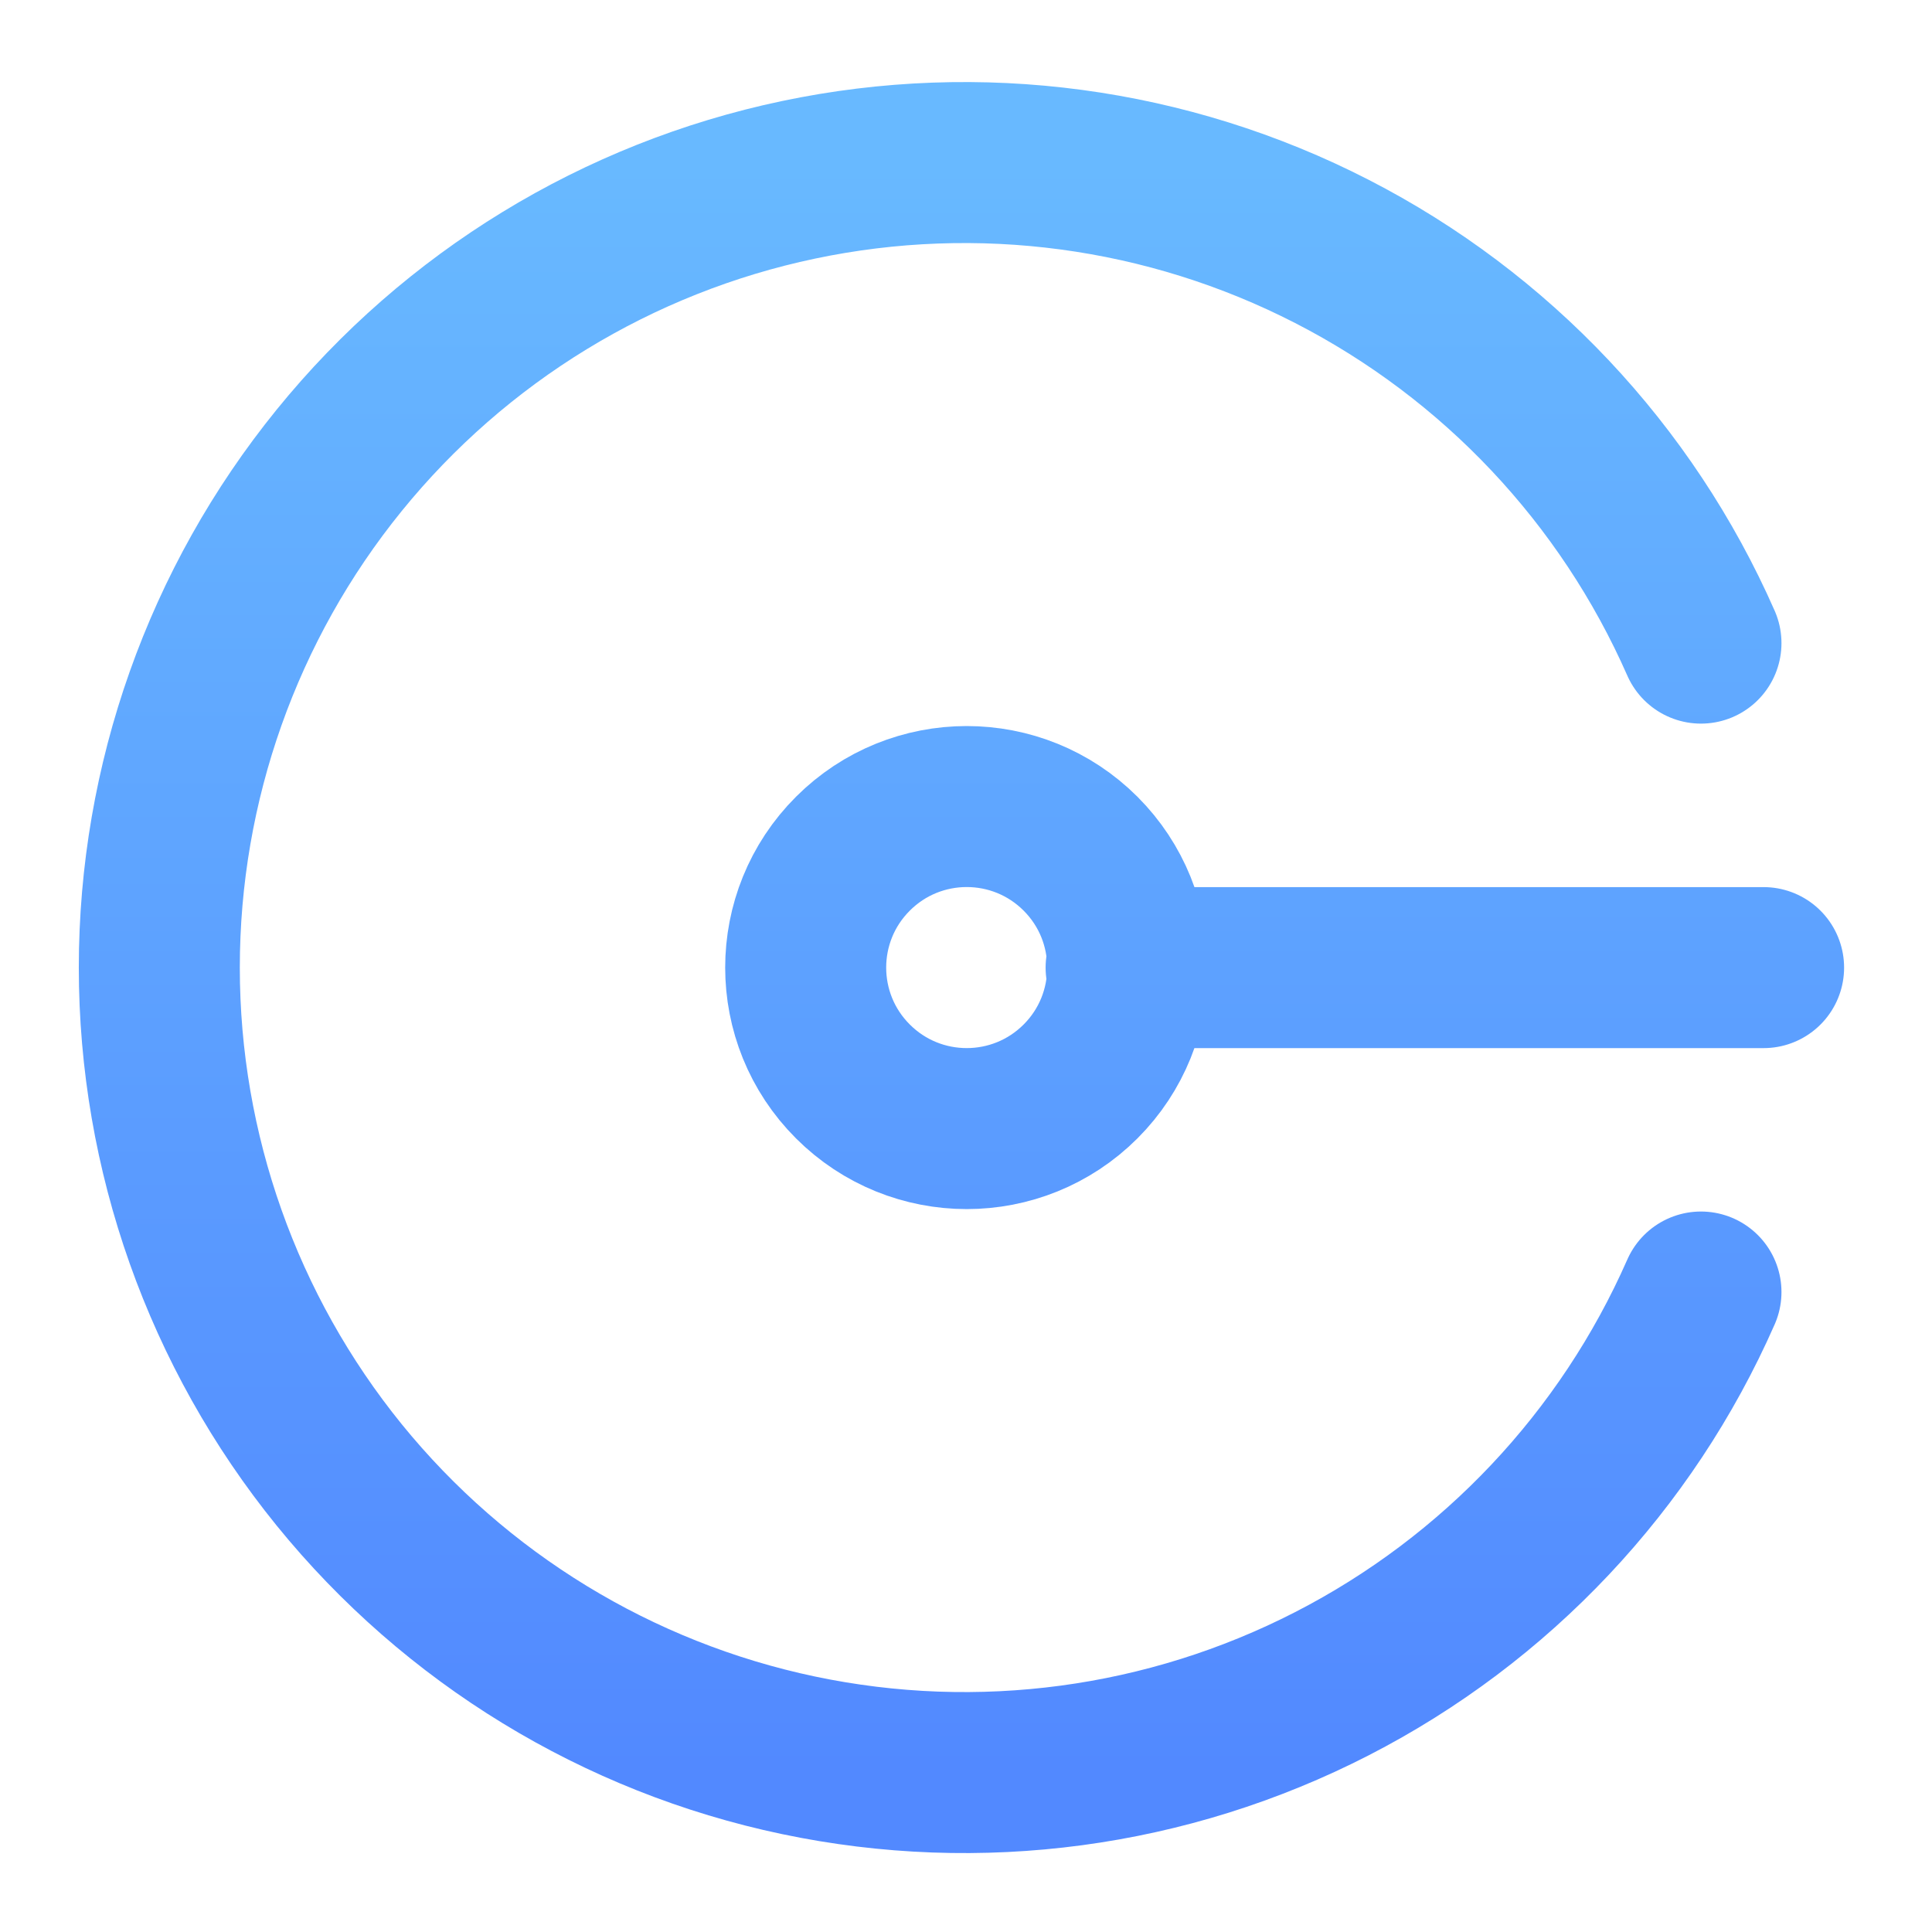
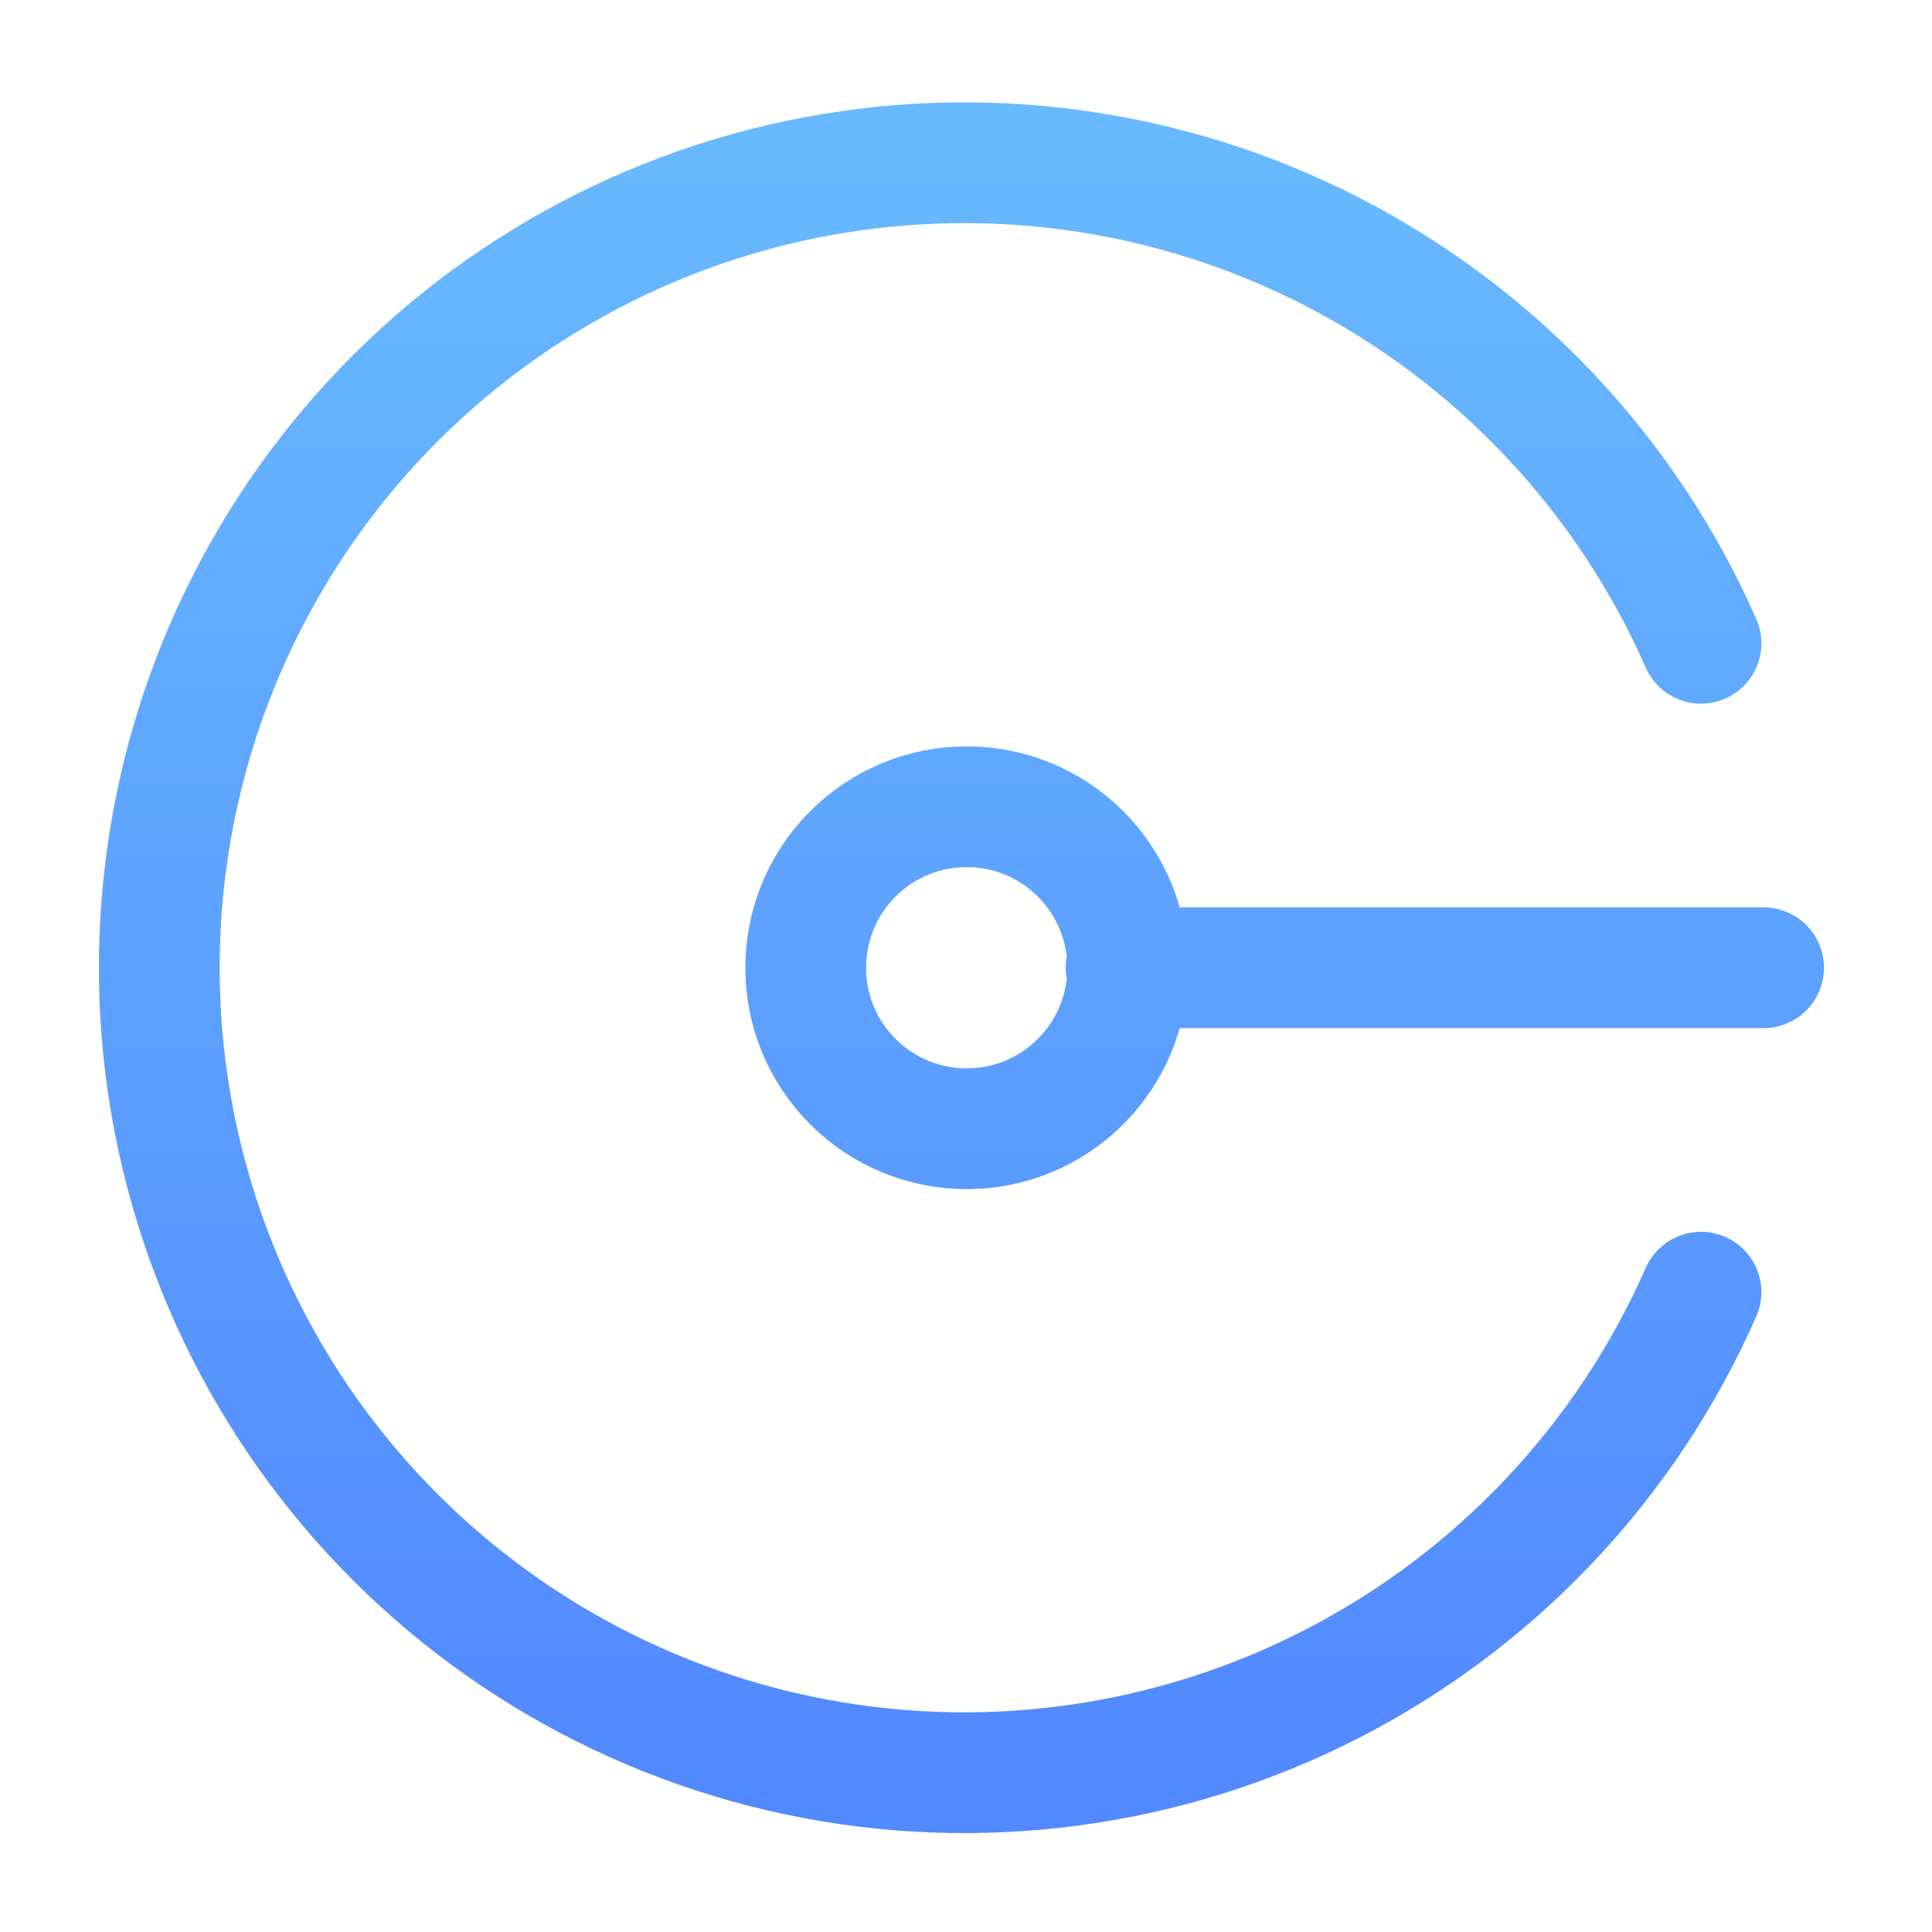
- <svg xmlns="http://www.w3.org/2000/svg" viewBox="0 0 24 24" fill="none">
-   <path d="M21.13 7.989C20.206 5.889 18.587 4.171 16.545 3.123C14.504 2.075 12.165 1.761 9.919 2.234C7.674 2.706 5.659 3.937 4.213 5.719C2.768 7.5 1.979 9.725 1.979 12.02C1.979 14.314 2.768 16.539 4.213 18.321C5.659 20.102 7.674 21.333 9.919 21.805C12.165 22.278 14.504 21.964 16.545 20.916C18.587 19.868 20.206 18.15 21.13 16.05M13.989 12.02H21.908M13.423 13.434C12.642 14.215 11.376 14.215 10.595 13.434C9.813 12.653 9.813 11.386 10.595 10.605C11.376 9.824 12.642 9.824 13.423 10.605C14.204 11.386 14.204 12.653 13.423 13.434Z" stroke="url(#paint0_linear_30839_2427)" stroke-width="2" stroke-linecap="round" stroke-linejoin="round" />
+ <svg xmlns="http://www.w3.org/2000/svg" viewBox="0 0 48 48" fill="none">
+   <path d="M42.261 15.982C40.411 11.782 37.173 8.346 33.091 6.25C29.008 4.155 24.329 3.527 19.838 4.472C15.348 5.417 11.318 7.877 8.427 11.441C5.535 15.004 3.957 19.454 3.957 24.043C3.957 28.632 5.535 33.082 8.427 36.645C11.318 40.209 15.348 42.669 19.838 43.614C24.329 44.559 29.008 43.931 33.091 41.836C37.173 39.74 40.411 36.304 42.261 32.104M27.977 24.043H43.816M26.846 26.872C25.284 28.434 22.751 28.434 21.189 26.872C19.627 25.31 19.627 22.777 21.189 21.215C22.751 19.653 25.284 19.653 26.846 21.215C28.408 22.777 28.408 25.31 26.846 26.872Z" stroke="url(#paint0_linear_31089_3855)" stroke-width="3" stroke-linecap="round" stroke-linejoin="round" />
  <defs>
-     <linearGradient id="paint0_linear_30839_2427" x1="11.943" y1="2.02" x2="11.943" y2="22.02" gradientUnits="userSpaceOnUse">
+     <linearGradient id="paint0_linear_31089_3855" x1="23.887" y1="4.043" x2="23.887" y2="44.043" gradientUnits="userSpaceOnUse">
      <stop stop-color="#68B9FF" />
      <stop offset="1" stop-color="#5289FF" />
    </linearGradient>
  </defs>
</svg>
